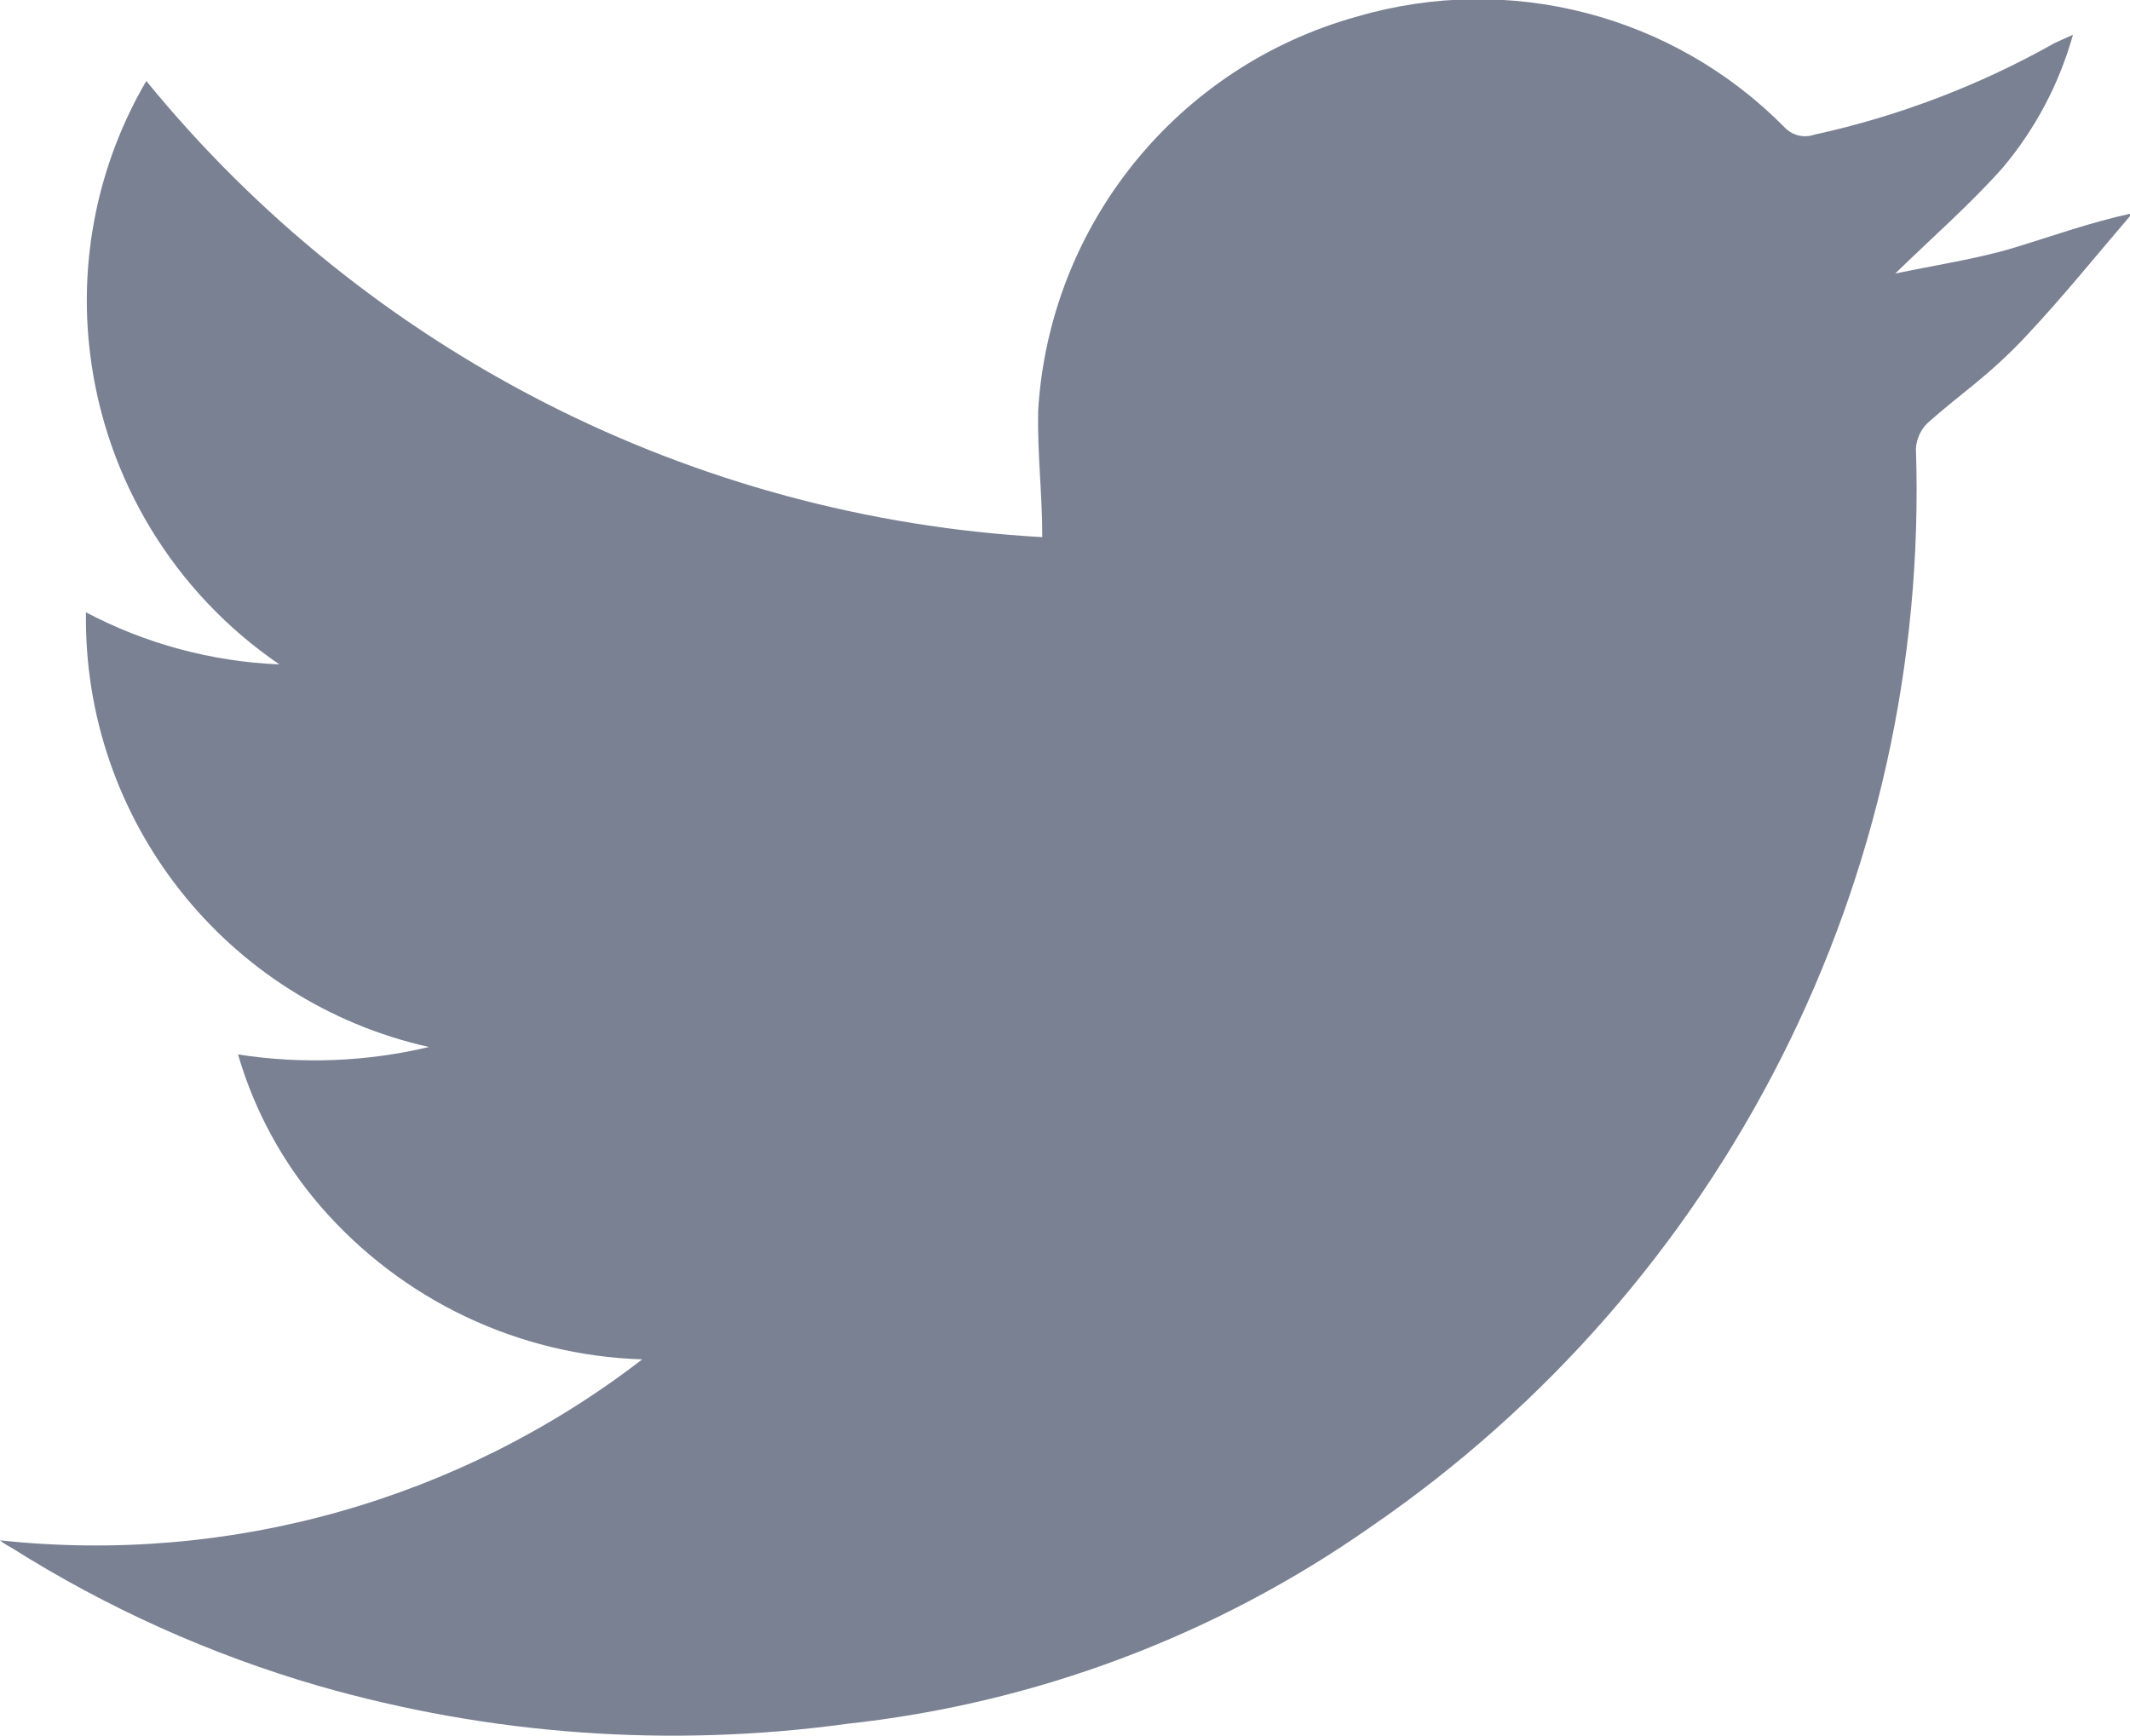
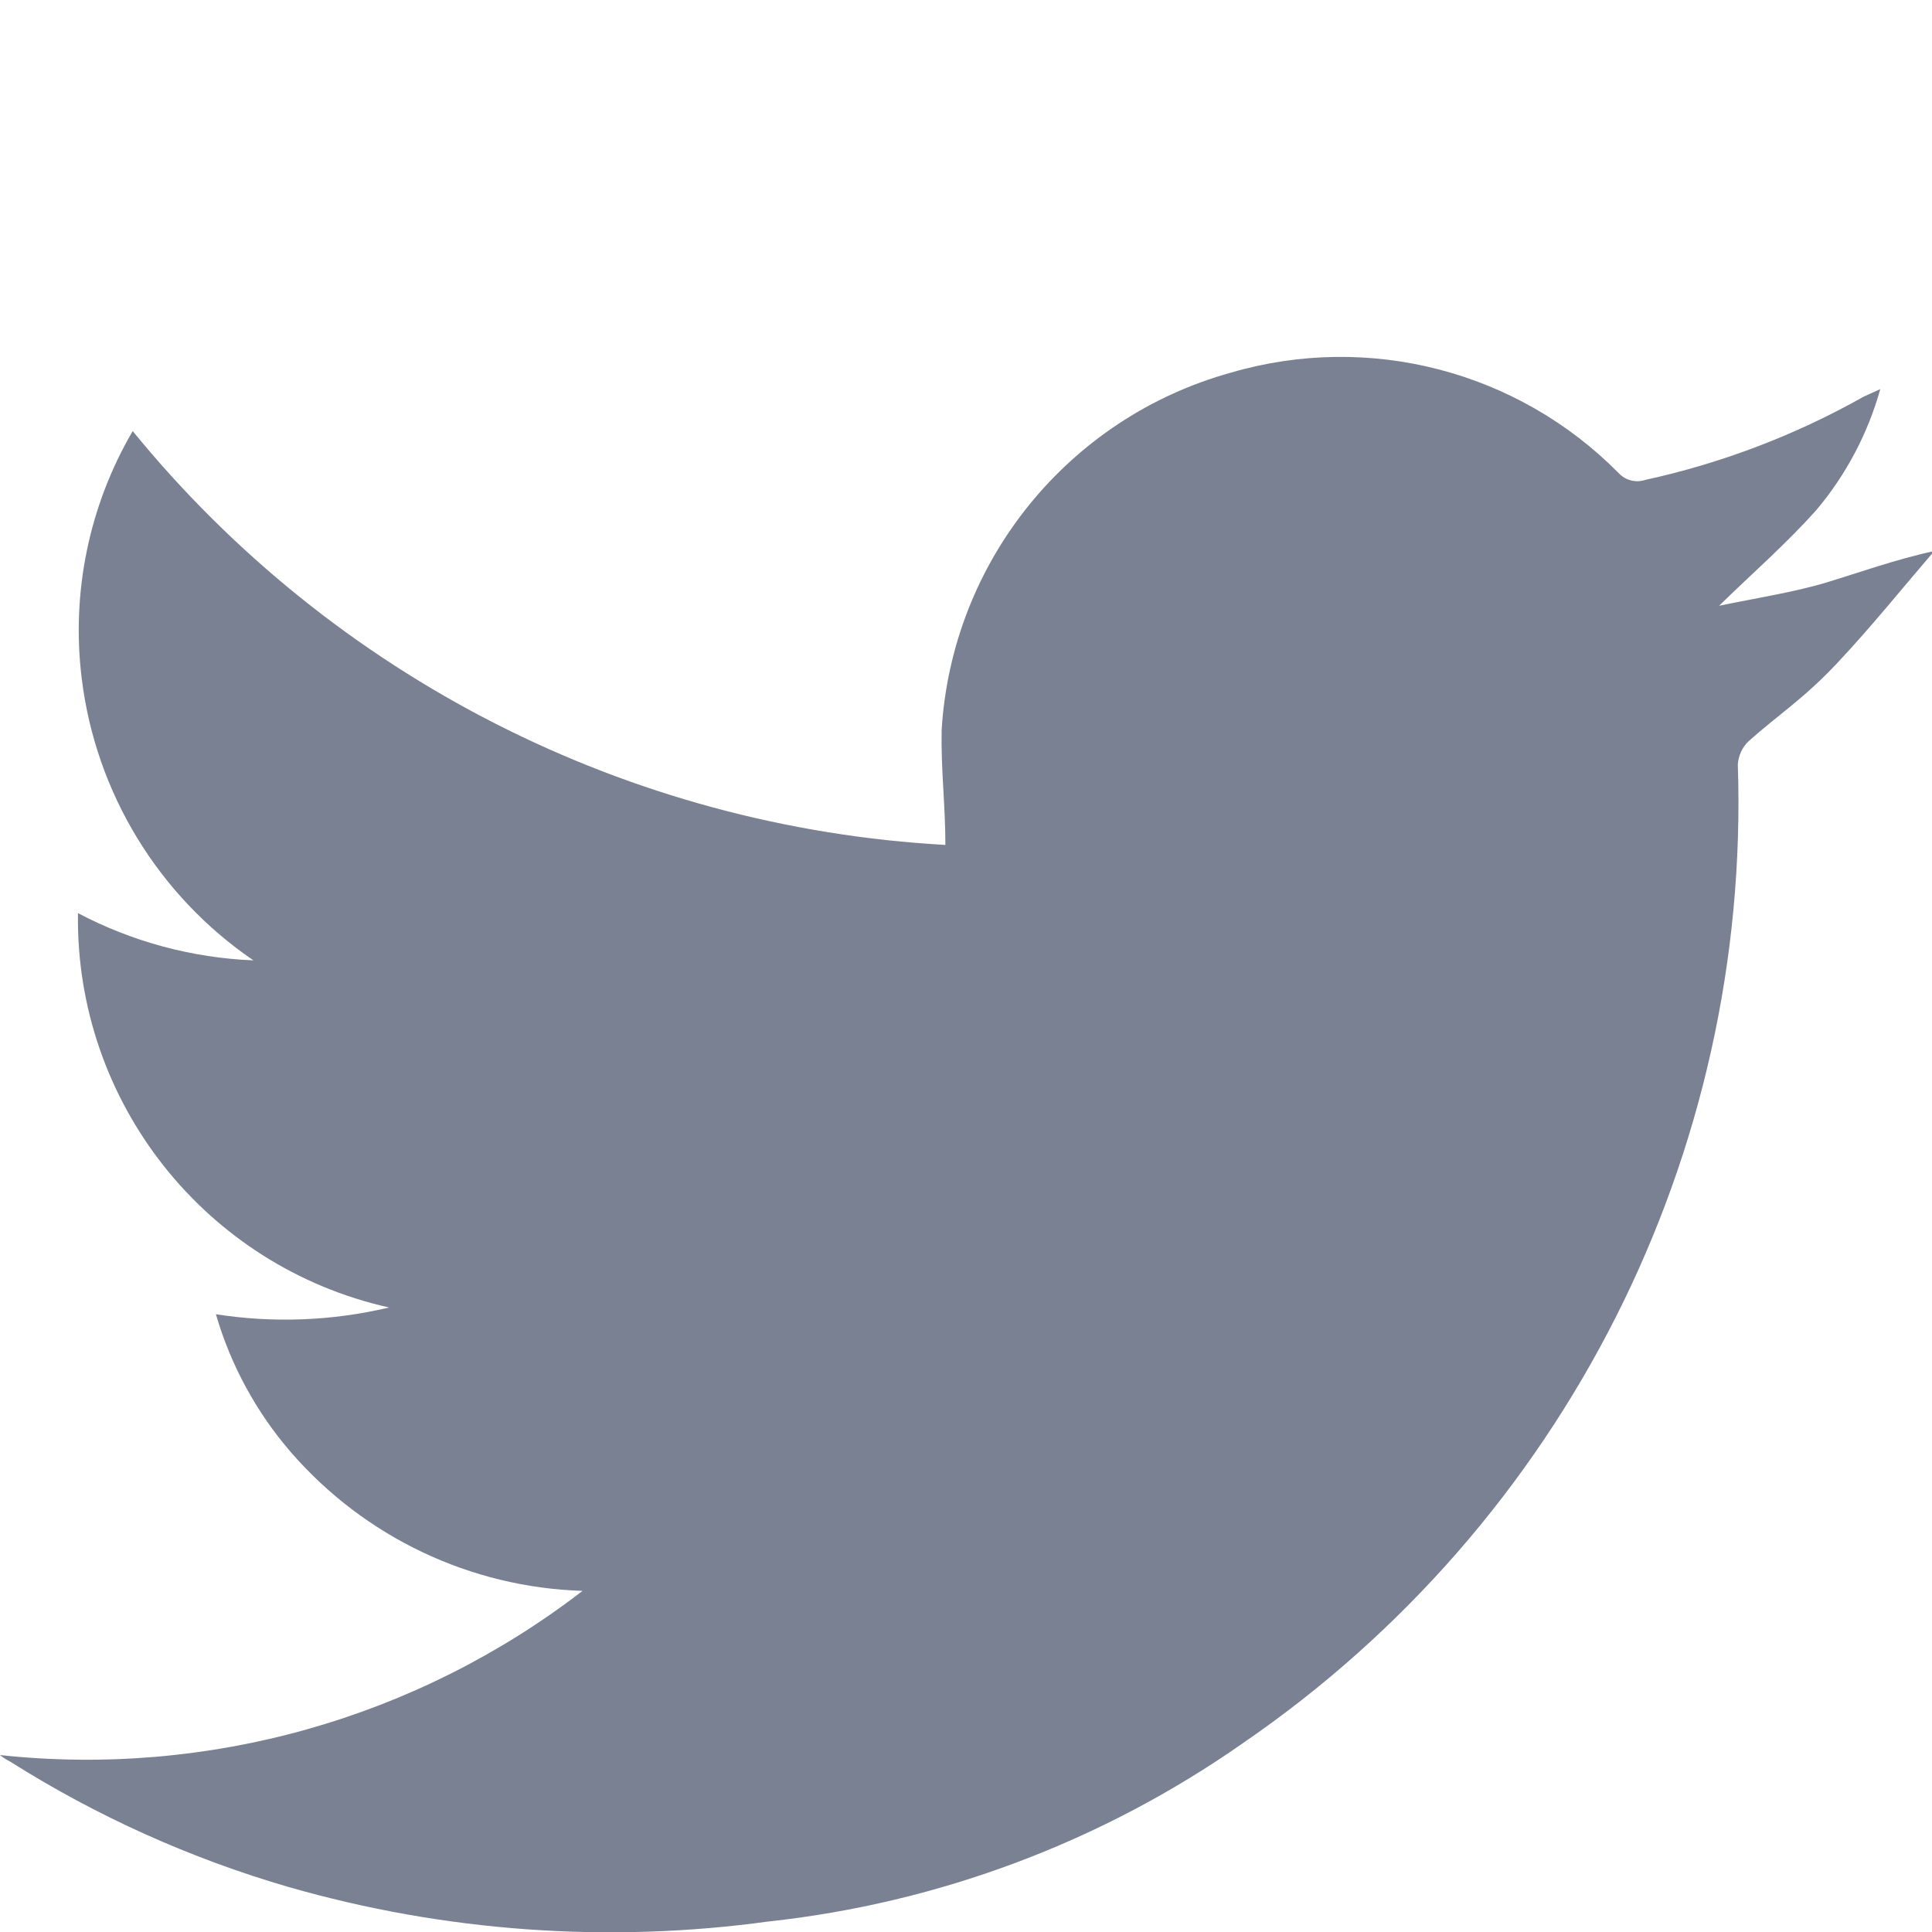
- <svg xmlns="http://www.w3.org/2000/svg" id="Camada_1" data-name="Camada 1" viewBox="0 0 25.77 21">
+ <svg xmlns="http://www.w3.org/2000/svg" id="Camada_1" data-name="Camada 1" viewBox="0 -4.77 25.77 25.77">
  <defs>
    <style>.cls-1{fill:#798193;}</style>
  </defs>
  <path class="cls-1" d="M397.58,345.14a10.83,10.83,0,0,0,7.77-2.19,5.37,5.37,0,0,1-3.89-1.85,4.9,4.9,0,0,1-1-1.84,6,6,0,0,0,2.31-.09,5.31,5.31,0,0,1-4.15-5.26,5.5,5.5,0,0,0,2.34.63,5.34,5.34,0,0,1-2.29-3.76,5.26,5.26,0,0,1,.68-3.3A15.07,15.07,0,0,0,410.19,333c0-.53-.06-1-.05-1.53A5.28,5.28,0,0,1,414,326.7a5.21,5.21,0,0,1,5.17,1.34.34.34,0,0,0,.36.09,10.48,10.48,0,0,0,2.91-1.11l.22-.1a4.29,4.29,0,0,1-.85,1.61c-.4.45-.85.84-1.3,1.28.48-.1,1-.18,1.43-.31s.93-.31,1.44-.42c-.43.5-.83,1-1.29,1.49s-.8.7-1.19,1.05a.47.47,0,0,0-.14.31,15.21,15.21,0,0,1-6.6,13.05,13.59,13.59,0,0,1-6.33,2.38,15.54,15.54,0,0,1-6.4-.46,14.56,14.56,0,0,1-3.71-1.67S397.64,345.19,397.58,345.14Z" transform="translate(-397.58 -326.5)" />
</svg>
